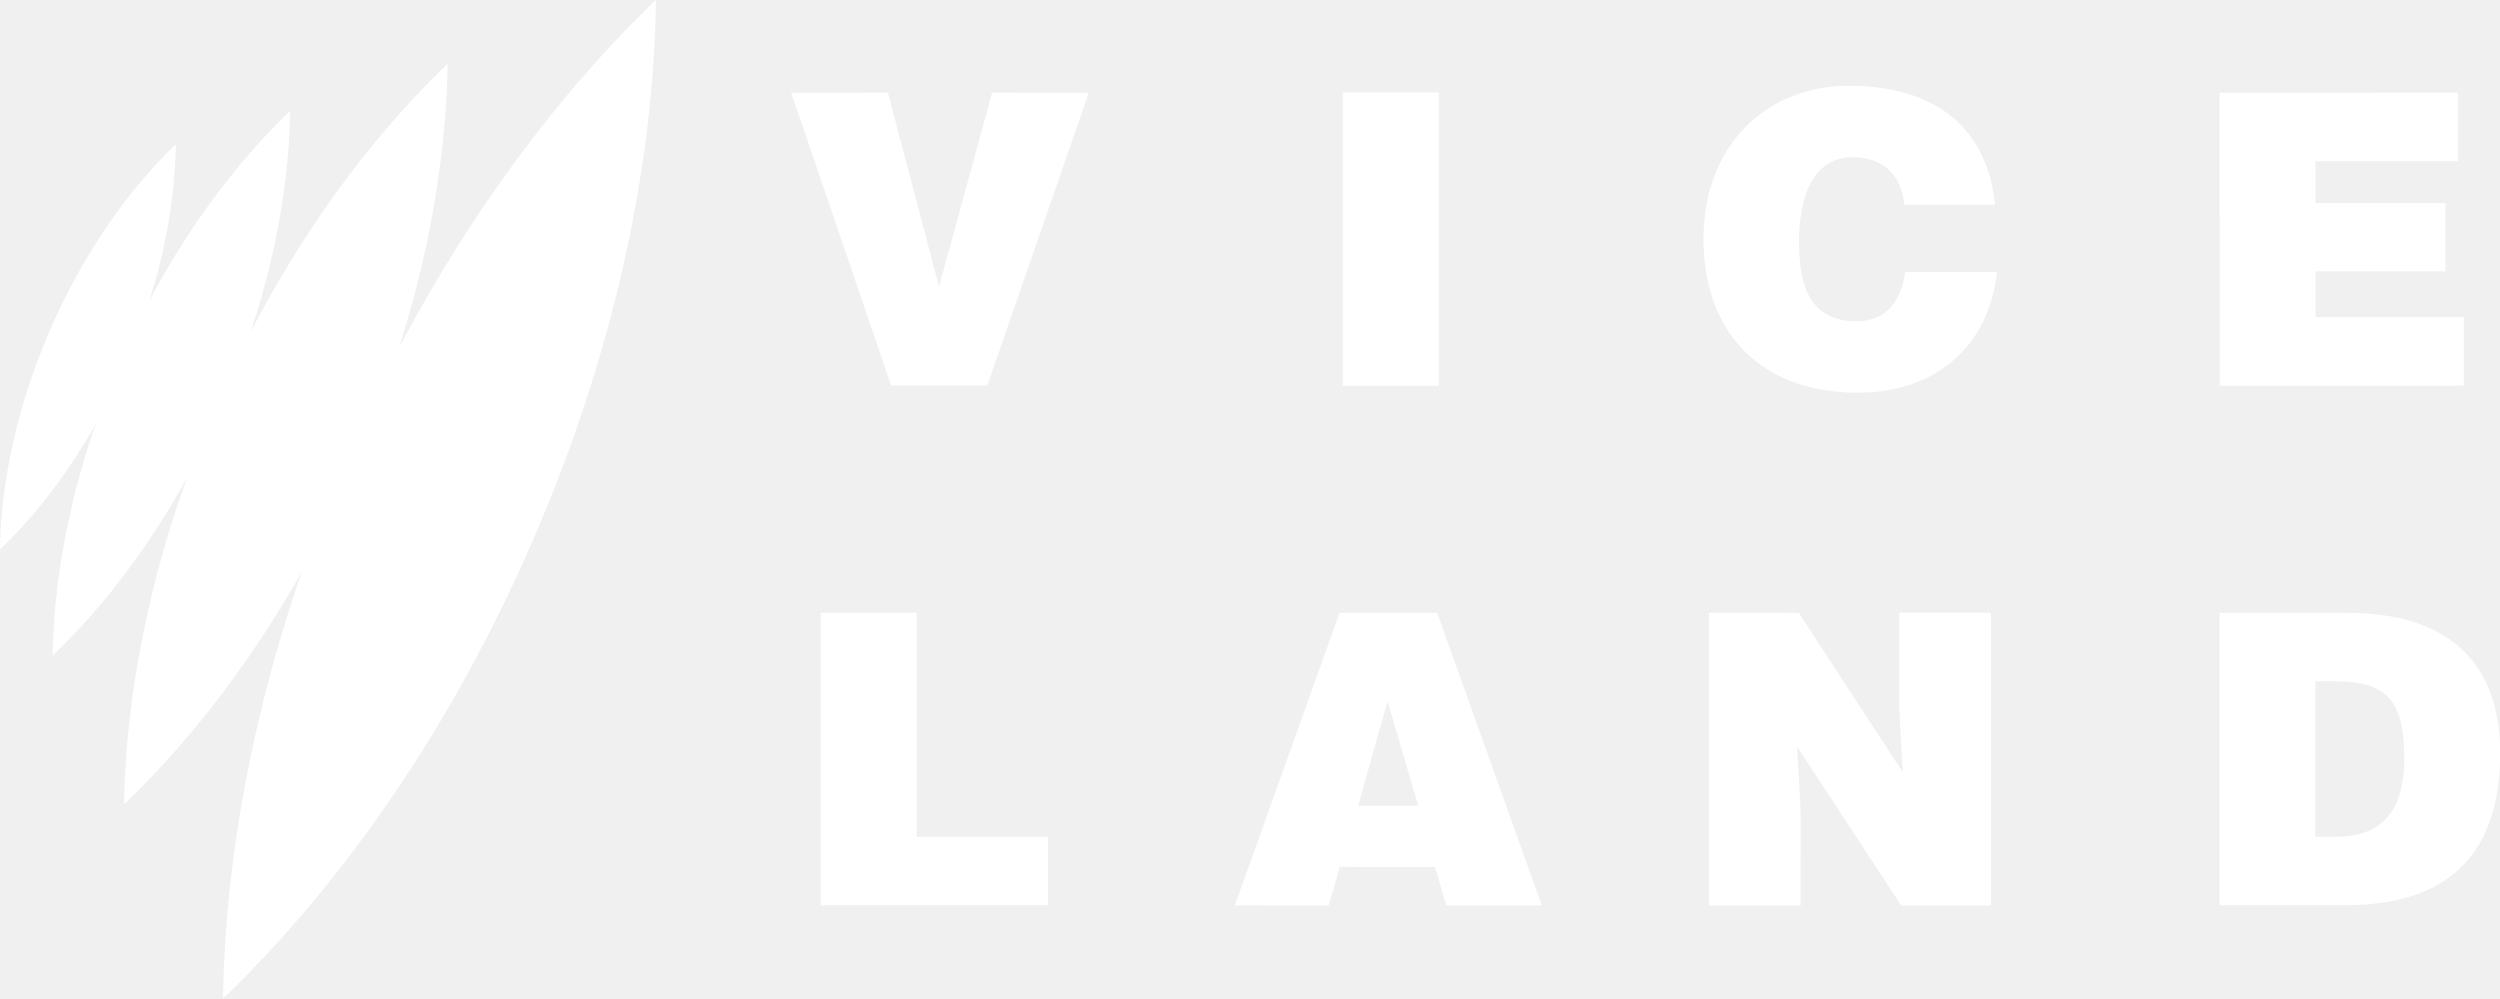
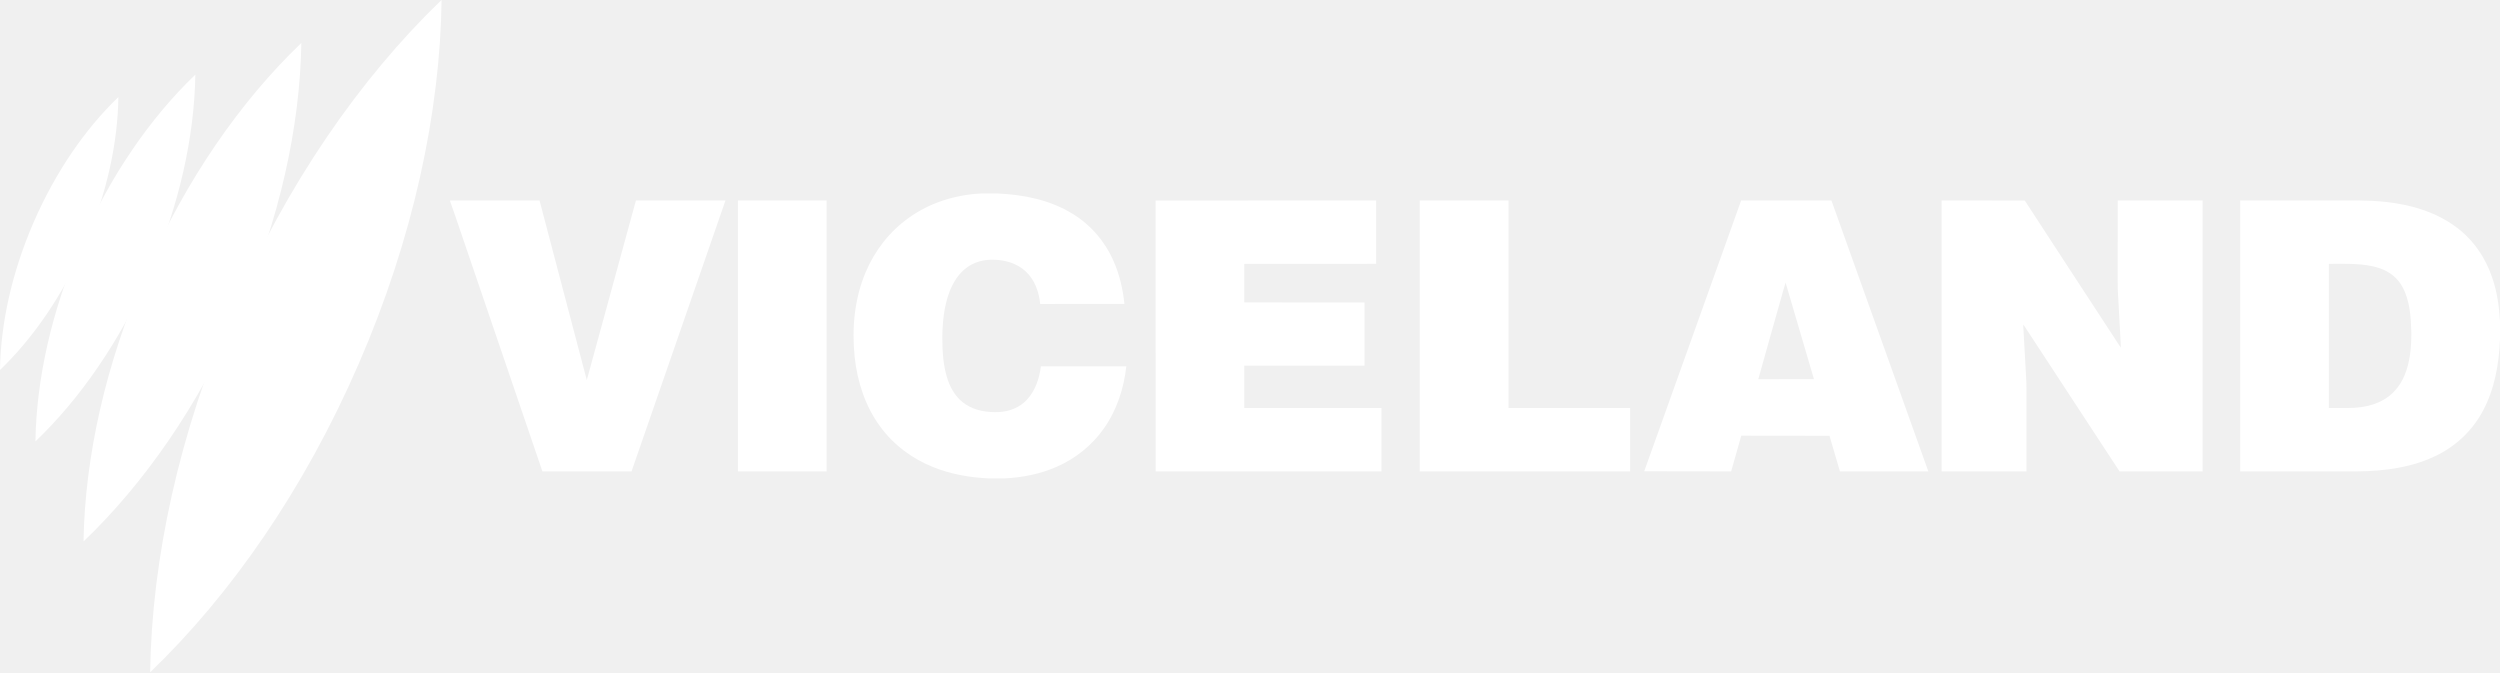
- <svg xmlns="http://www.w3.org/2000/svg" width="817.428pt" height="326.48pt" viewBox="0 0 817.428 326.48" version="1.1" id="svg22">
-   <defs id="defs26" />
-   <path style="opacity:1;fill:#ffffff;fill-opacity:1;stroke-width:0.241" id="path13-5" d="m 268.369,200.361 h 31.346 l 0.007,73.265 h 42.93 l -0.005,22.373 h -74.278 z" />
-   <path style="opacity:1;fill:#ffffff;fill-opacity:1;stroke-width:0.241" id="path15-9" d="m 438.009,200.367 31.893,-0.01 c 11.39,31.907 22.841,63.795 34.232,95.703 h -31.229 l -3.683,-12.576 -31.166,-0.038 -3.577,12.614 -30.708,-0.046 c 11.422,-31.881 22.824,-63.769 34.239,-95.654 m 14.883,31.791 c -2.925,10.449 -5.94,20.877 -8.822,31.335 l 19.658,-0.019 -10.017,-34.08 z" />
-   <path style="opacity:1;fill:#ffffff;fill-opacity:1;stroke-width:0.241" id="path17-1" d="m 558.772,200.358 29.379,0.024 c 10.446,16.086 20.972,32.121 31.448,48.188 0.855,1.243 1.593,2.571 2.523,3.761 -0.239,-5.031 -0.546,-10.062 -0.809,-15.094 -0.116,-2.66 -0.379,-5.314 -0.326,-7.979 0,-9.633 -0.01,-19.268 0.005,-28.901 h 29.992 v 95.719 l -29.343,0.01 c -10.985,-16.772 -21.965,-33.543 -32.949,-50.315 -0.36,-0.529 -0.666,-1.099 -1.098,-1.572 0.357,5.886 0.647,11.777 0.983,17.662 0.302,4.017 0.14,8.049 0.181,12.074 0,7.383 0.005,14.765 -0.005,22.148 h -29.982 z" />
-   <path style="opacity:1;fill:#ffffff;fill-opacity:1;stroke-width:0.241" id="path19-3" d="m 725.746,200.386 h 32.609 c 6.197,0.041 12.413,-0.191 18.585,0.497 8.856,0.952 17.797,3.503 25.011,8.9 6.045,4.441 10.455,10.906 12.786,18.002 1.688,4.945 2.409,10.158 2.691,15.357 v 6.281 c -0.357,8.598 -1.849,17.348 -5.929,25.016 -3.482,6.662 -9.076,12.167 -15.769,15.581 -8.88,4.593 -19.043,5.91 -28.927,5.973 -13.686,-0.01 -27.369,-0.01 -41.055,-0.01 v -95.603 m 31.285,22.364 v 50.876 c 2.93,-0.034 5.864,0.072 8.794,-0.065 3.431,-0.203 6.898,-0.897 9.956,-2.529 3.578,-1.833 6.327,-5.066 7.882,-8.745 2.071,-4.851 2.512,-10.209 2.476,-15.427 -0.157,-5.367 -0.492,-10.98 -3.05,-15.82 -1.676,-3.257 -4.75,-5.642 -8.208,-6.763 -5.748,-1.91 -11.889,-1.468 -17.85,-1.526 z" />
-   <path style="opacity:1;fill:#ffffff;fill-opacity:1;stroke-width:0.242" id="path11-2" d="m 725.744,30.35 77.972,-0.027 0.009,22.406 -46.627,0.007 -0.005,13.63 42.532,0.031 c -0.017,7.443 -0.004,14.886 -0.007,22.327 l -42.52,0.007 v 14.968 l 48.497,0.005 -0.004,22.409 -79.817,0.007 z" />
-   <path style="opacity:1;fill:#ffffff;fill-opacity:1;stroke-width:0.24" id="path5-7" d="m 601.989,28.08 h 5.526 c 9.232,0.382 18.66,2.26 26.603,7.183 6.368,3.881 11.42,9.794 14.385,16.628 2.111,4.764 3.297,9.902 3.821,15.075 l -29.652,0.005 c -0.394,-4.252 -1.943,-8.585 -5.16,-11.518 -3.107,-2.866 -7.421,-4.066 -11.576,-4.054 -3.256,-0.058 -6.577,0.858 -9.191,2.835 -2.83,2.097 -4.74,5.204 -5.985,8.452 -1.921,5.062 -2.438,10.528 -2.527,15.902 0.017,5.129 0.286,10.367 1.984,15.253 1.159,3.345 3.203,6.5 6.214,8.452 3.422,2.263 7.659,2.89 11.689,2.717 3.658,-0.168 7.329,-1.59 9.852,-4.3 3.001,-3.181 4.401,-7.527 4.956,-11.785 h 30.059 c -0.849,7.76 -3.357,15.438 -7.887,21.844 -4.126,5.916 -9.96,10.583 -16.554,13.471 -5.783,2.575 -12.091,3.802 -18.391,4.117 h -5.536 c -6.671,-0.303 -13.351,-1.457 -19.564,-3.956 -7.404,-2.941 -14.051,-7.887 -18.732,-14.358 -5.225,-7.113 -8.022,-15.78 -8.938,-24.499 -1.032,-10.032 -0.087,-20.437 3.891,-29.78 3.179,-7.556 8.388,-14.286 15.08,-19.05 7.426,-5.382 16.518,-8.195 25.636,-8.633 z" />
-   <path style="opacity:1;fill:#ffffff;fill-opacity:1;stroke-width:0.242" id="path9-6" d="m 439.029,30.245 31.369,-0.005 -0.003,95.88 h -31.364 z" />
-   <path style="opacity:1;fill:#ffffff;fill-opacity:1;stroke-width:0.241" id="path7-5" d="m 258.764,30.335 31.576,-0.005 16.691,63.441 17.355,-63.441 31.617,0.007 c -11.035,31.896 -22.121,63.776 -33.166,95.67 l -31.479,0.007 C 282.463,99.938 273.561,73.867 264.666,47.791 262.68,42.082 260.817,36.329 258.764,30.643 Z" />
-   <g transform="matrix(1.572824,0,0,1.572824,-286.8181,-365.4708)" id="g3049" style="fill:#ffffff;fill-opacity:1">
+ <svg xmlns="http://www.w3.org/2000/svg" width="1745.061pt" height="469.22pt" viewBox="0 0 1745.061 469.22" version="1.1" id="svg2">
+   <defs id="defs28" />
+   <g transform="matrix(2.260476,0,0,2.260476,-412.2172,-525.2575)" id="g3049" style="fill:#ffffff;fill-opacity:1">
    <path style="fill:#ffffff;fill-opacity:1;fill-rule:nonzero;stroke:none" d="m 182.378,346.598 c 10.131,-9.738 19.358,-23.01 26.17,-38.696 6.813,-15.706 10.189,-31.511 10.366,-45.568 l -0.118,0.118 c -10.091,9.718 -19.279,22.951 -26.072,38.598 -6.773,15.628 -10.15,31.373 -10.366,45.391" id="path25087" />
    <path style="fill:#ffffff;fill-opacity:1;fill-rule:nonzero;stroke:none" d="m 193.342,368.635 c 13.647,-13.063 26.075,-30.864 35.271,-51.954 9.196,-21.11 13.779,-42.345 14.064,-61.249 l -0.176,0.155 c -13.588,13.044 -25.978,30.825 -35.134,51.838 -9.157,21.013 -13.739,42.17 -14.063,61.015" id="path25091" />
    <path id="path25095" d="m 208.214,399.507 c 18.559,-17.759 35.491,-41.949 47.996,-70.605 12.525,-28.655 18.798,-57.539 19.202,-83.231 l -0.242,0.197 c -18.479,17.74 -35.33,41.871 -47.814,70.427 -12.484,28.556 -18.736,57.32 -19.198,82.912" style="fill:#ffffff;fill-opacity:1;fill-rule:nonzero;stroke:none" />
    <path style="fill:#ffffff;fill-opacity:1;fill-rule:nonzero;stroke:none" d="m 228.743,439.942 c 24.957,-23.973 47.678,-56.673 64.424,-95.325 16.785,-38.672 25.113,-77.622 25.554,-112.25 l -0.318,0.276 c -24.839,23.973 -47.459,56.555 -64.165,95.089 -16.706,38.534 -25.014,77.662 -25.514,112.171" id="path25101" />
  </g>
-   <g id="#f7f5f6ff" transform="translate(-42.78636,-287.36)" />
+   <g id="#000000ff" transform="matrix(0.4769554,0,0,0.4769555,314.1944,135.04)" style="fill:#ffffff;fill-opacity:1">
+     <path d="m 777.53,0 22.98,0 c 38.39,1.59 77.6,9.4 110.63,29.87 26.48,16.14 47.49,40.73 59.82,69.15 8.78,19.81 13.71,41.18 15.89,62.69 l -123.31,0.02 c -1.64,-17.68 -8.08,-35.7 -21.46,-47.9 -12.92,-11.92 -30.86,-16.91 -48.14,-16.86 -13.54,-0.24 -27.35,3.57 -38.22,11.79 -11.77,8.72 -19.71,21.64 -24.89,35.15 -7.99,21.05 -10.14,43.78 -10.51,66.13 0.07,21.33 1.19,43.11 8.25,63.43 4.82,13.91 13.32,27.03 25.84,35.15 14.23,9.41 31.85,12.02 48.61,11.3 15.21,-0.7 30.48,-6.61 40.97,-17.88 12.48,-13.23 18.3,-31.3 20.61,-49.01 l 125,-0.01 c -3.53,32.27 -13.96,64.2 -32.8,90.84 -17.16,24.6 -41.42,44.01 -68.84,56.02 -24.05,10.71 -50.28,15.81 -76.48,17.12 l -23.02,0 c -27.74,-1.26 -55.52,-6.06 -81.36,-16.45 -30.79,-12.23 -58.43,-32.8 -77.9,-59.71 -21.73,-29.58 -33.36,-65.62 -37.17,-101.88 -4.29,-41.72 -0.36,-84.99 16.18,-123.84 C 621.43,83.7 643.09,55.71 670.92,35.9 701.8,13.52 739.61,1.82 777.53,0 Z" id="path5" style="opacity:1;fill:#ffffff;fill-opacity:1" />
+     <path d="m 0,10.25 130.85,-0.02 69.17,262.9 71.92,-262.9 131.02,0.03 C 357.23,142.44 311.29,274.55 265.52,406.72 l -130.45,0.03 C 98.21,298.69 61.32,190.65 24.46,82.59 16.23,58.93 8.51,35.09 0,11.53 Z" id="path7" style="opacity:1;fill:#ffffff;fill-opacity:1" />
+     <path d="m 421.25,10.26 129.73,-0.02 -0.01,396.52 -129.71,-0.01 z" id="path9" style="opacity:1;fill:#ffffff;fill-opacity:1" />
+     <path d="m 1032.45,10.35 322.76,-0.11 0.04,92.75 -193.01,0.03 -0.02,56.42 176.06,0.13 c -0.07,30.81 -0.01,61.62 -0.03,92.42 l -176.01,0.03 0,61.96 200.75,0.02 -0.01,92.76 -330.4,0.03 z" id="path11" style="opacity:1;fill:#ffffff;fill-opacity:1" />
+     <path d="m 1419.02,10.24 129.96,0 0.03,303.76 177.99,0 -0.02,92.76 -307.96,0 z" id="path13" style="opacity:1;fill:#ffffff;fill-opacity:1" />
+     <path d="m 1889.41,10.28 132.13,-0.02 c 47.19,132.19 94.63,264.3 141.82,396.49 l -129.38,0.01 -15.26,-52.1 -129.12,-0.16 -14.82,52.26 -127.22,-0.19 c 47.32,-132.08 94.56,-264.19 141.85,-396.29 m 61.66,131.71 c -12.12,43.29 -24.61,86.49 -36.55,129.82 l 81.44,-0.08 -41.5,-141.19 z" id="path15" style="opacity:1;fill:#ffffff;fill-opacity:1" />
+     <path d="m 2182.8,10.24 121.69,0.1 c 43.27,66.63 86.87,133.05 130.26,199.6 3.54,5.15 6.6,10.65 10.45,15.58 -0.99,-20.84 -2.26,-41.68 -3.35,-62.52 -0.48,-11.02 -1.57,-22.01 -1.35,-33.05 0.01,-39.9 -0.04,-79.81 0.02,-119.71 l 124.23,0.02 0,396.48 -121.54,0.03 c -45.5,-69.47 -90.98,-138.94 -136.48,-208.41 -1.49,-2.19 -2.76,-4.55 -4.55,-6.51 1.48,24.38 2.68,48.78 4.07,73.16 1.25,16.64 0.58,33.34 0.75,50.01 -0.01,30.58 0.02,61.16 -0.02,91.74 l -124.19,0 z" id="path17" style="opacity:1;fill:#ffffff;fill-opacity:1" />
+     <path d="m 2619.76,10.25 135.24,0 c 25.7,0.17 51.48,-0.79 77.08,2.06 36.73,3.95 73.81,14.53 103.73,36.91 25.07,18.42 43.36,45.23 53.03,74.66 7,20.51 9.99,42.13 11.16,63.69 l 0,26.05 c -1.48,35.66 -7.67,71.95 -24.59,103.75 -14.44,27.63 -37.64,50.46 -65.4,64.62 -36.83,19.05 -78.98,24.51 -119.97,24.77 -56.76,-0.03 -113.51,-0.01 -170.27,-0.01 l -0.01,-396.5 m 129.75,92.75 0,211 c 12.15,-0.14 24.32,0.3 36.47,-0.27 14.23,-0.84 28.61,-3.72 41.29,-10.49 14.84,-7.6 26.24,-21.01 32.69,-36.27 8.59,-20.12 10.42,-42.34 10.27,-63.98 -0.65,-22.26 -2.04,-45.54 -12.65,-65.61 -6.95,-13.51 -19.7,-23.4 -34.04,-28.05 -23.84,-7.92 -49.31,-6.09 -74.03,-6.33 z" id="path19" style="opacity:1;fill:#ffffff;fill-opacity:1" />
+   </g>
</svg>
